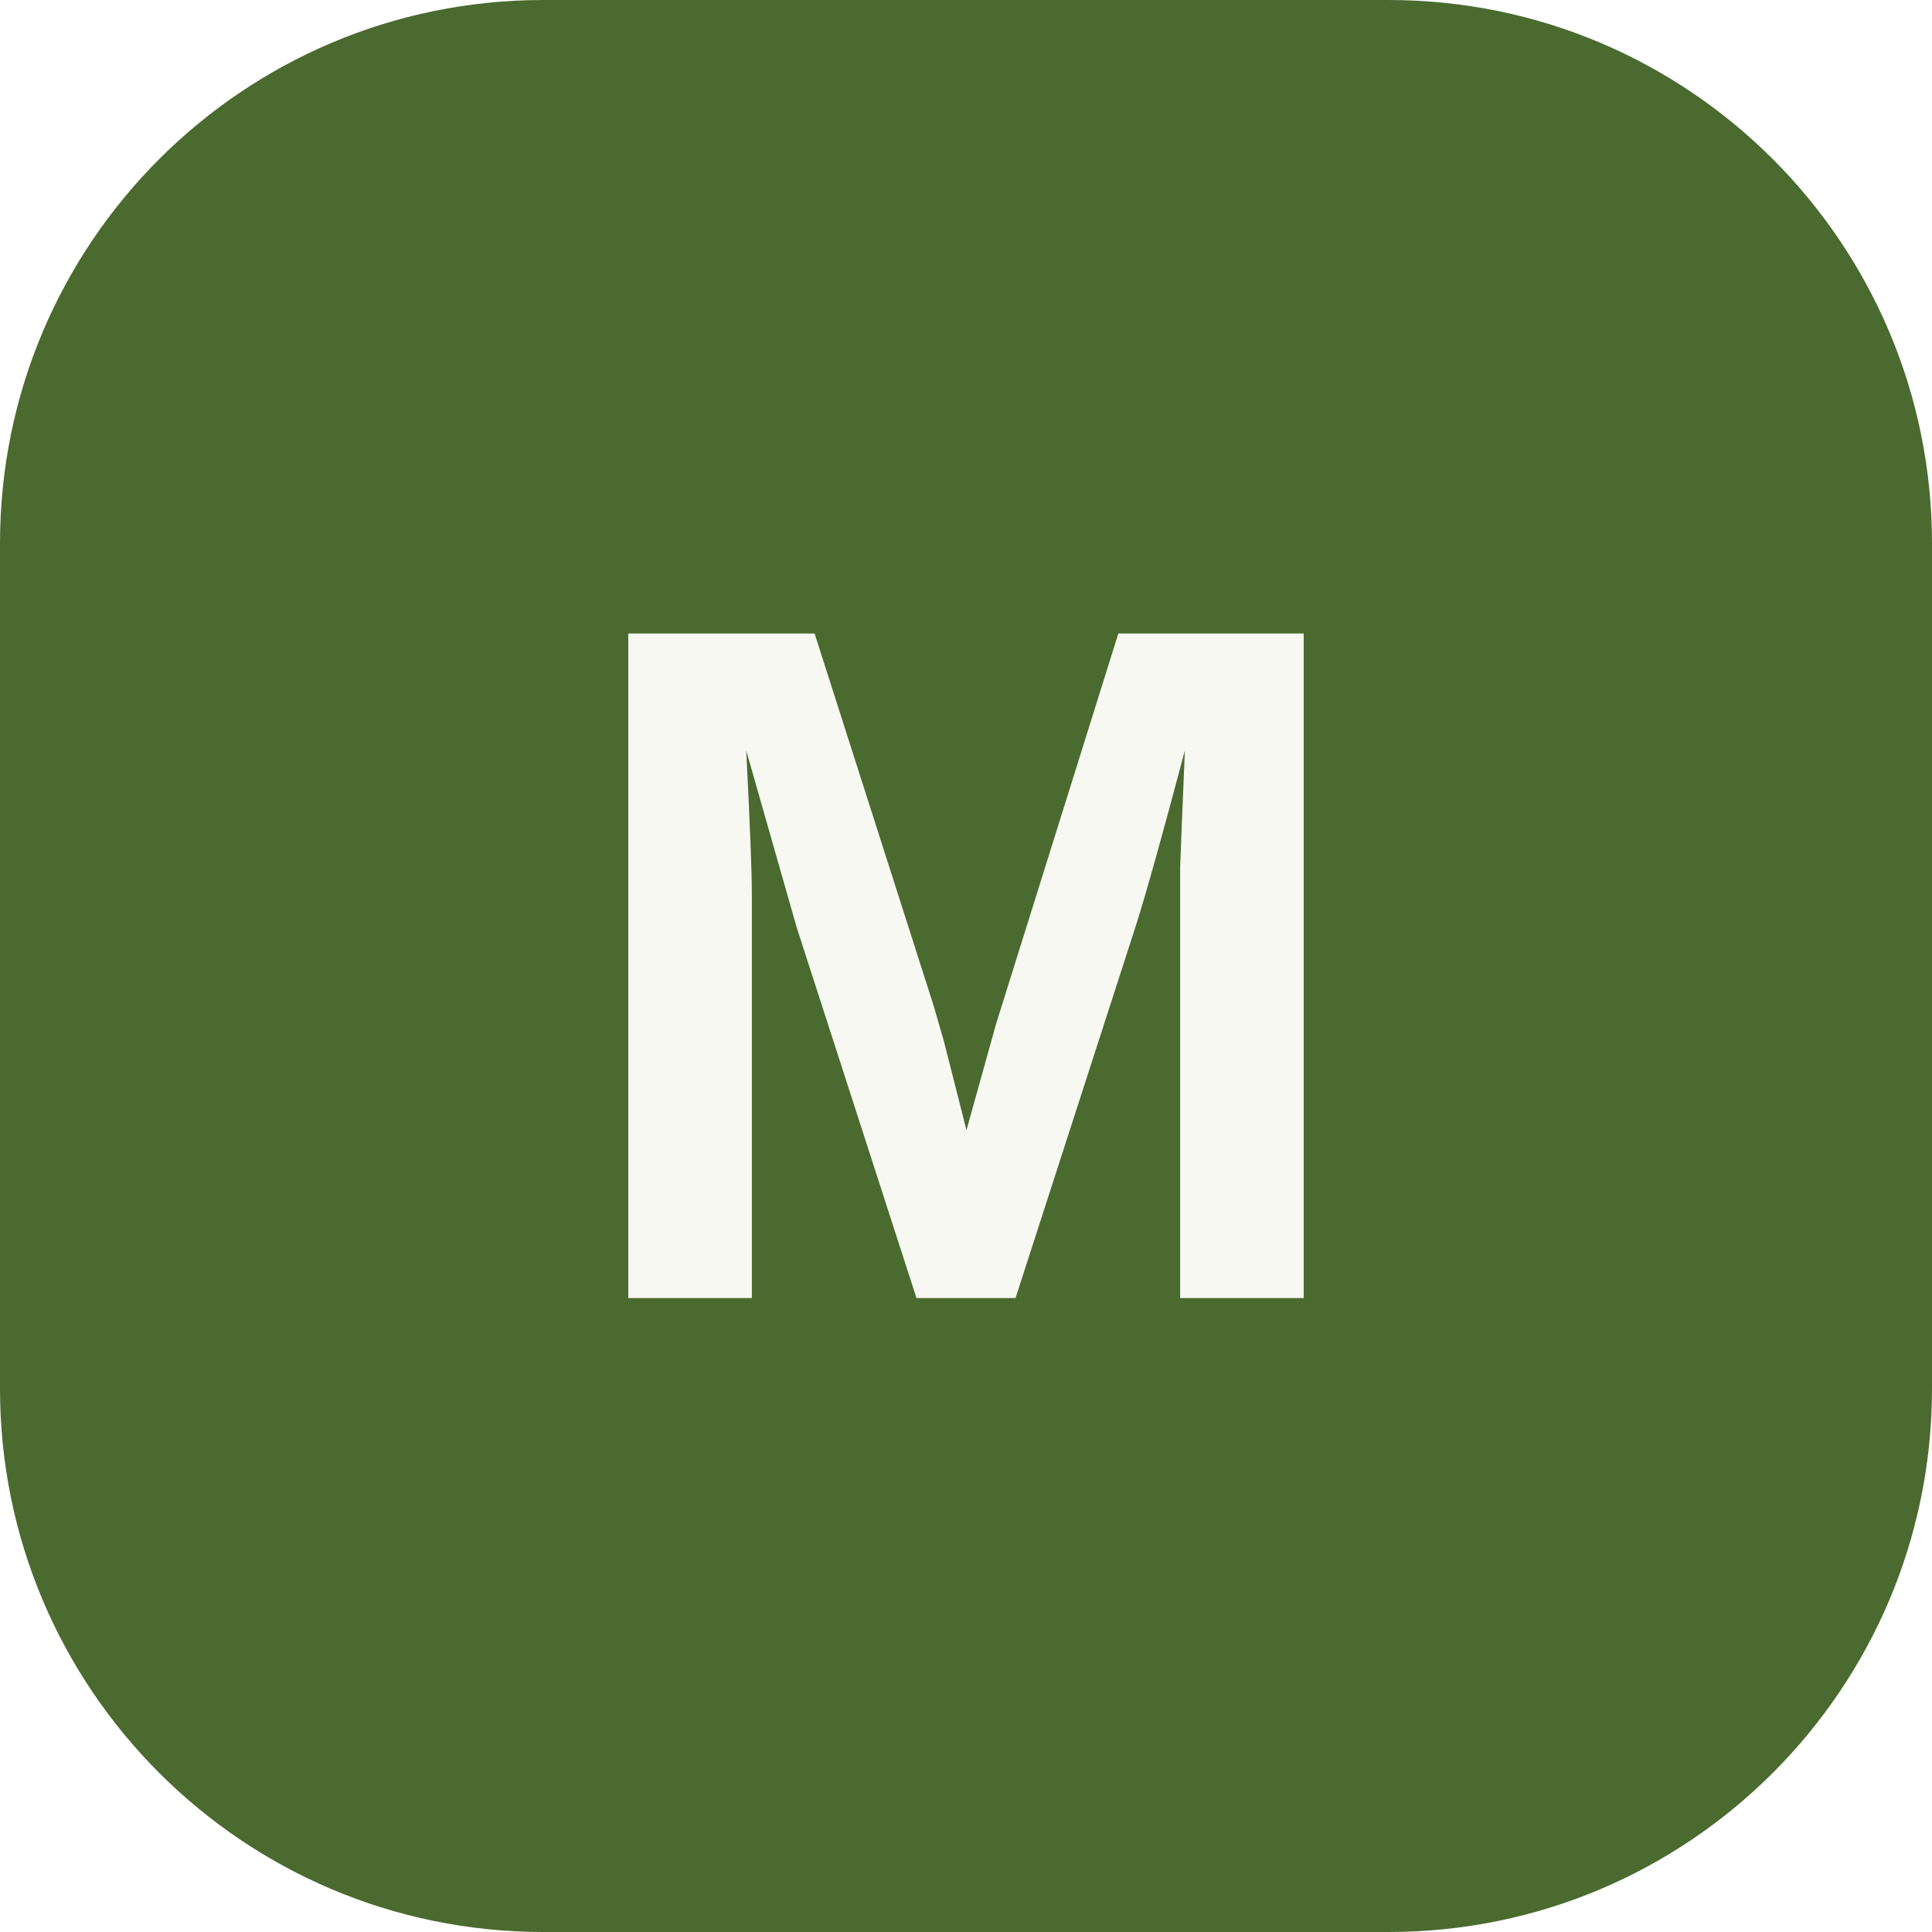
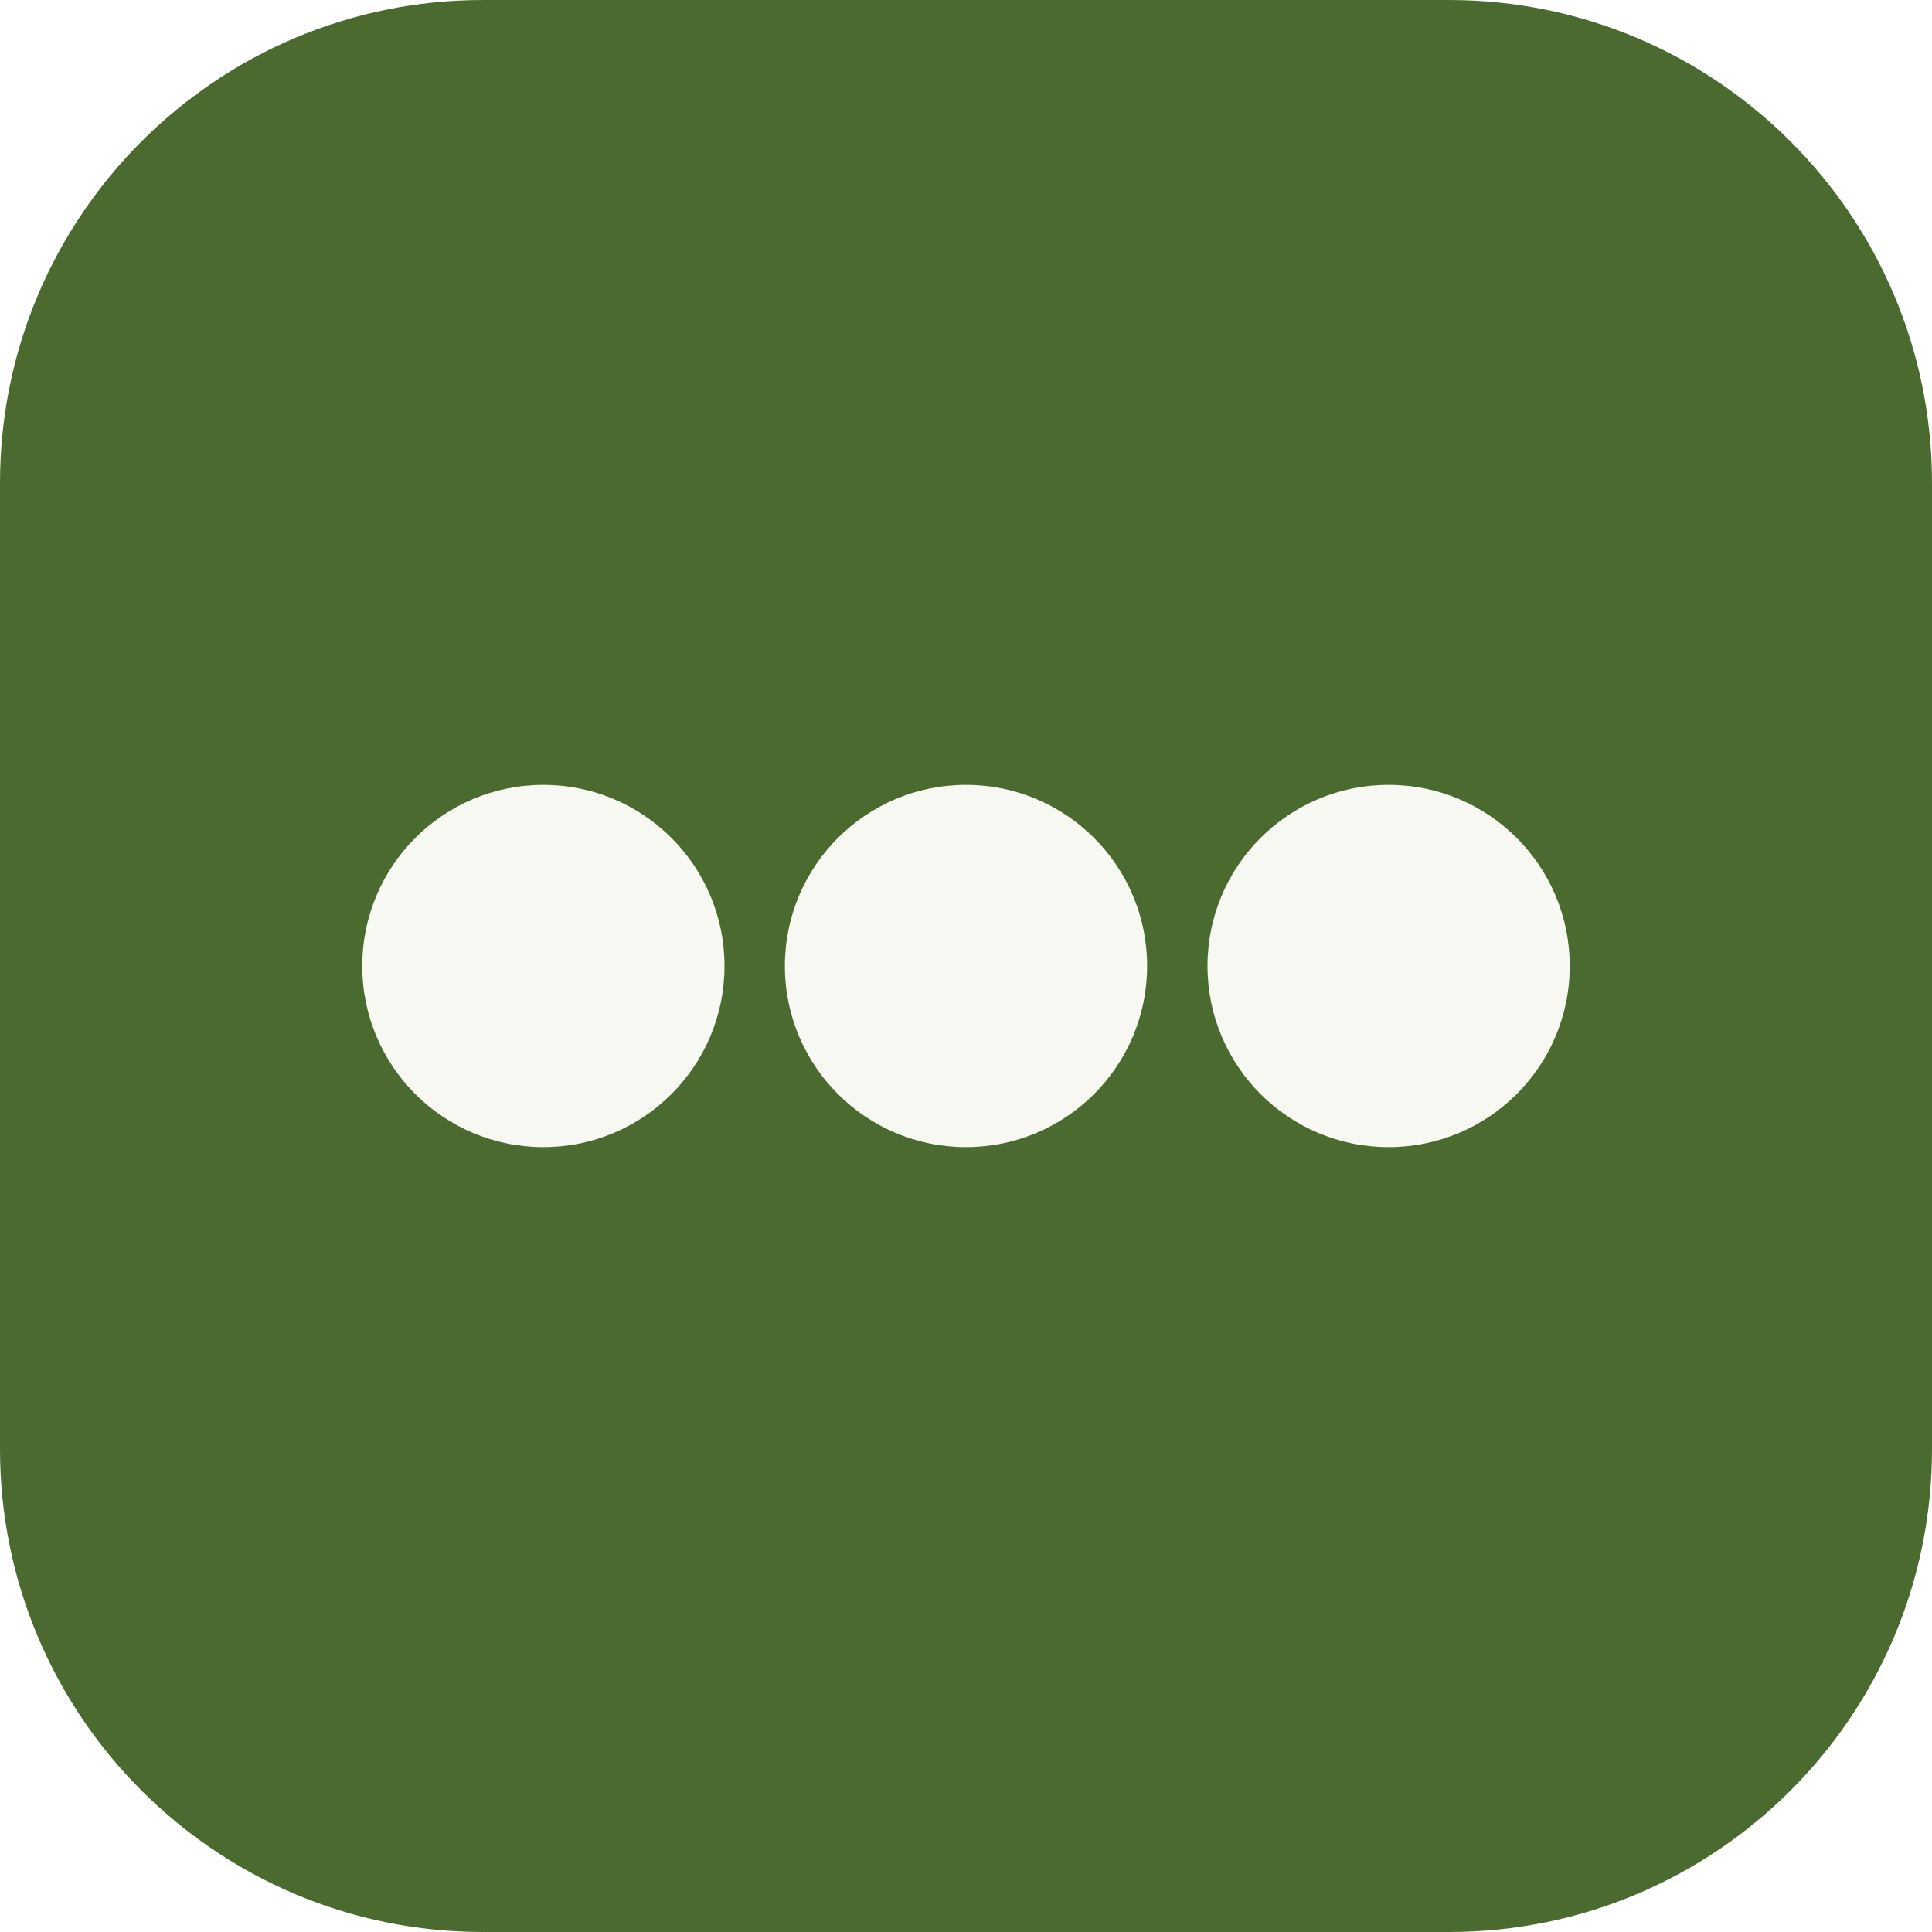
<svg xmlns="http://www.w3.org/2000/svg" viewBox="0 0 64 64">
-   <rect width="64" height="64" rx="18" fill="#4A6A2F" />
-   <text x="32" y="43" text-anchor="middle" font-family="Arial, sans-serif" font-size="32" font-weight="700" fill="#F7F8F2">M</text>
+   <rect width="64" height="64" rx="16" fill="#4A6A2F" />
+   <circle cx="18" cy="32" r="6" fill="#F7F8F2" />
+   <circle cx="32" cy="32" r="6" fill="#F7F8F2" />
+   <circle cx="46" cy="32" r="6" fill="#F7F8F2" />
</svg>
